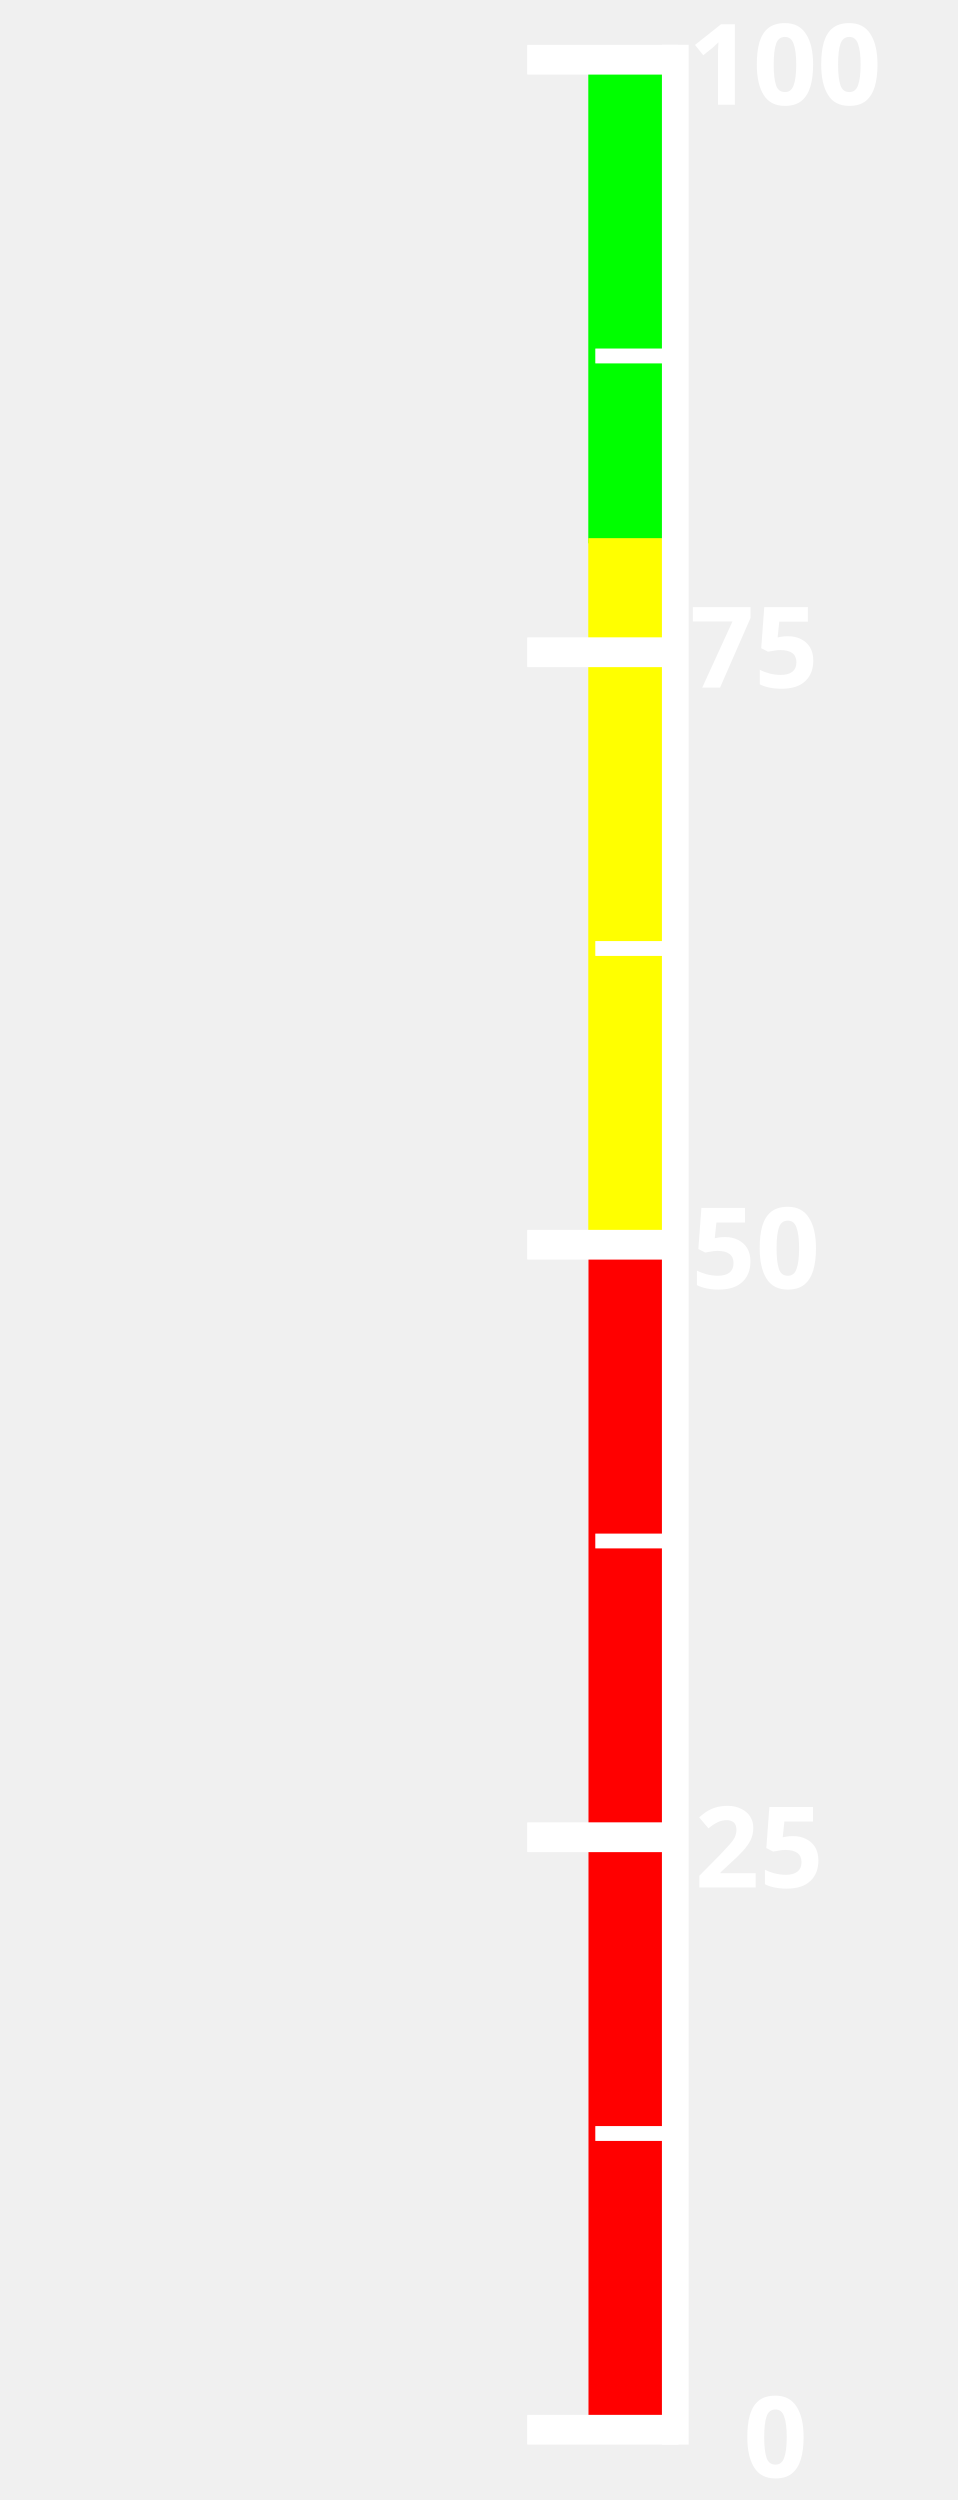
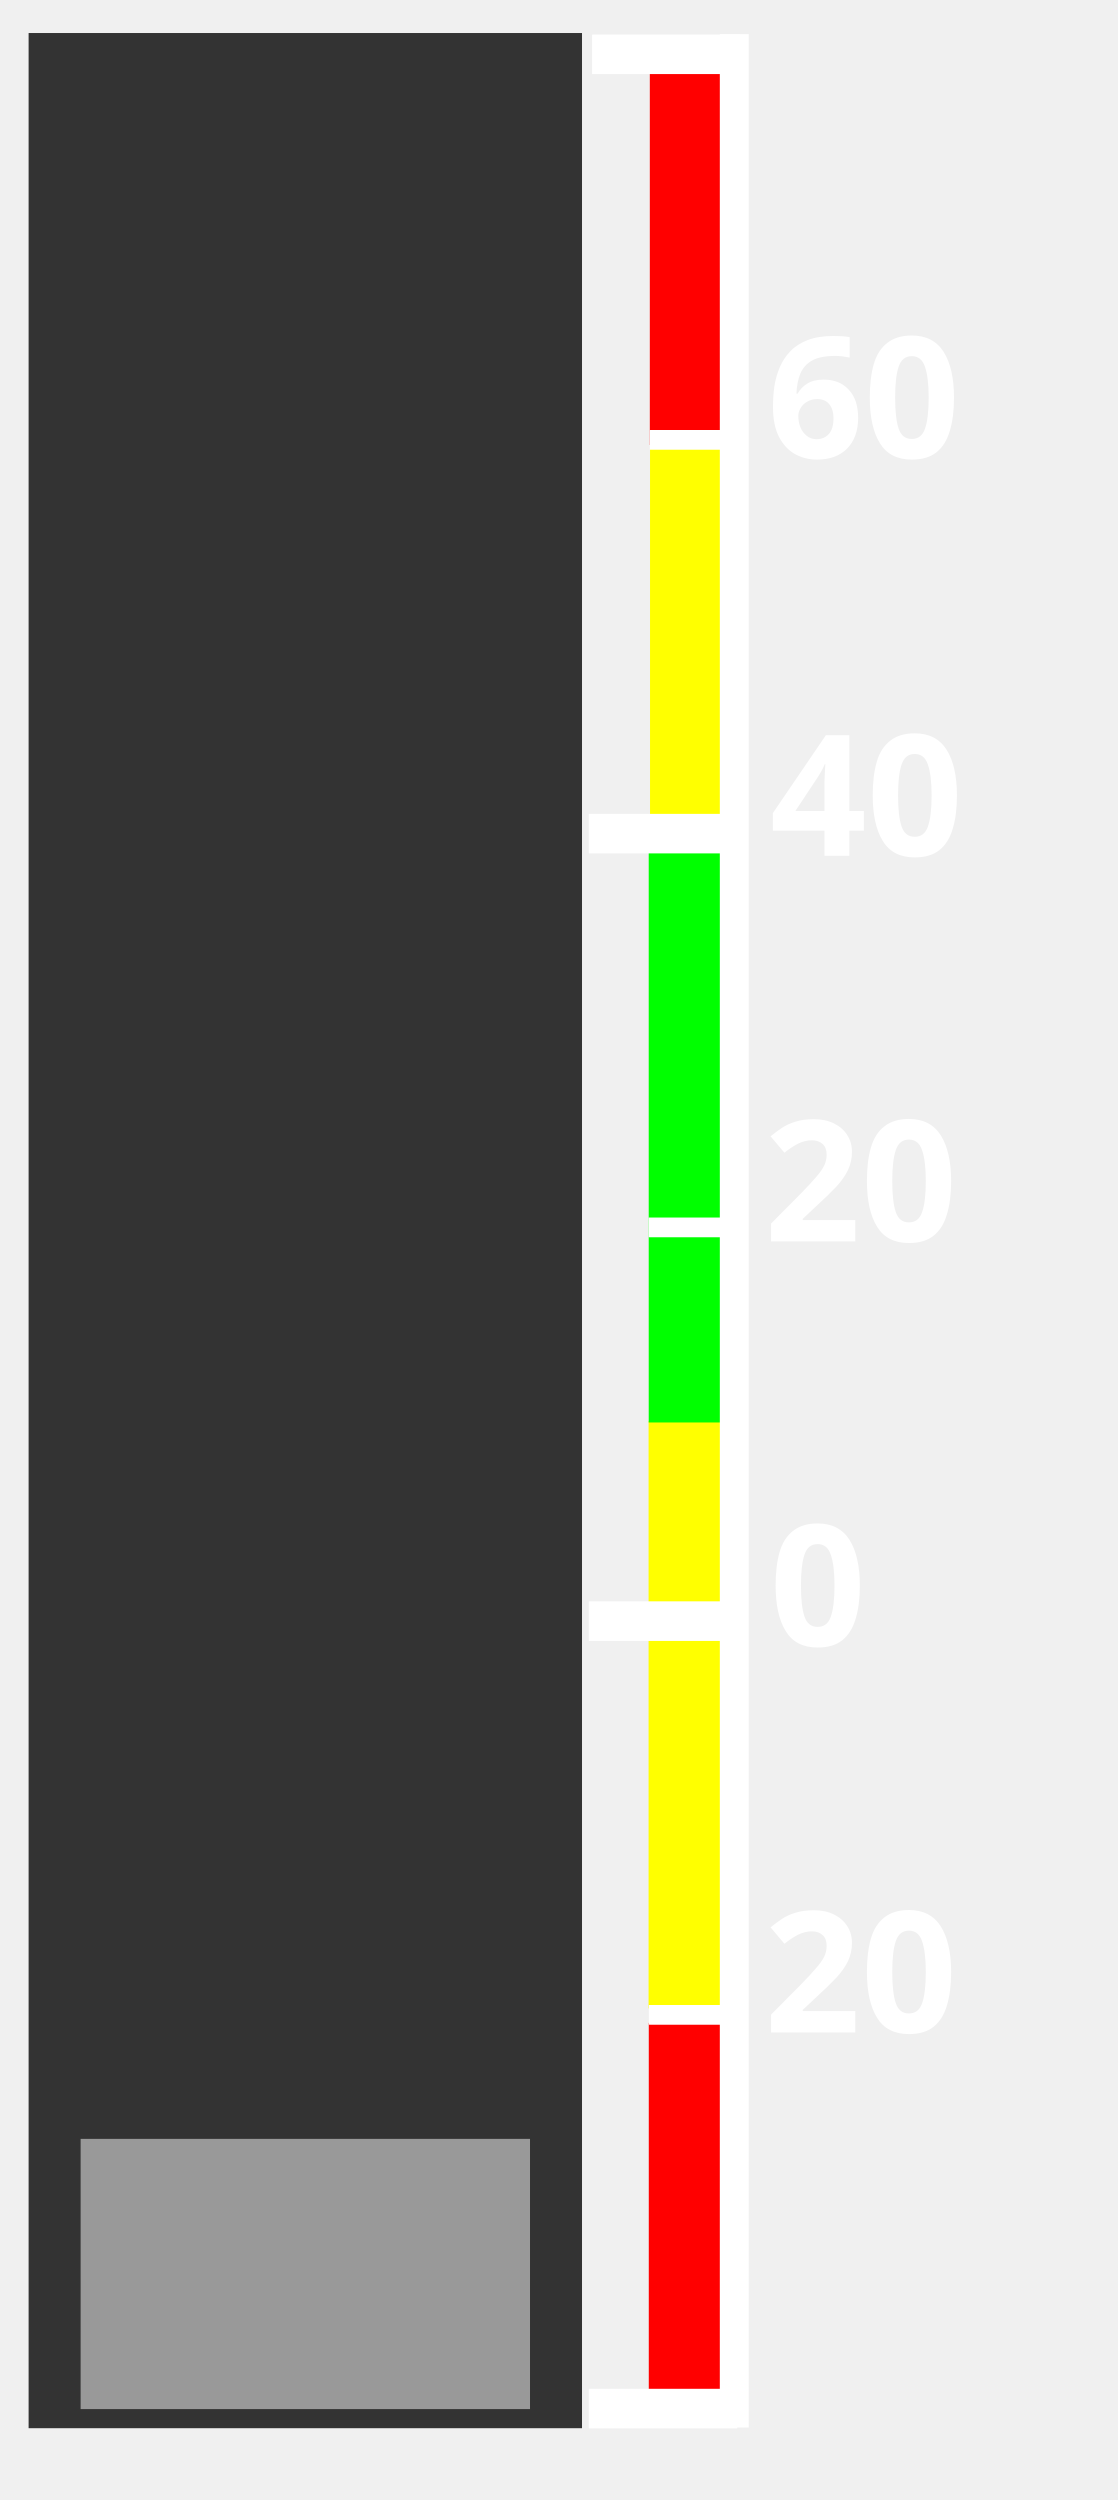
- <svg xmlns="http://www.w3.org/2000/svg" width="18mm" height="47mm" viewBox="0 0 63.78 166.535" id="svg4200" version="1.1">
+ <svg xmlns="http://www.w3.org/2000/svg" width="21mm" height="47mm" viewBox="0 0 74.409 166.535" id="svg4200" version="1.1">
  <defs id="defs4202" />
  <g id="layer1" transform="translate(-175.3483,-498.2593)">
-     <g id="g4688" transform="translate(35.09929,-1.406345)">
-       <rect y="503.588" x="179.438" height="32.267" width="4.933" id="rect4418-6-6-8" style="opacity:1;fill:#00ff00;fill-opacity:1;stroke:#000000;stroke-width:0.047;stroke-miterlimit:4;stroke-dasharray:none;stroke-opacity:0" />
-       <rect y="535.514" x="179.436" height="47.036" width="4.935" id="rect4418-6-6" style="opacity:1;fill:#ffff00;fill-opacity:1;stroke:#000000;stroke-width:0.057;stroke-miterlimit:4;stroke-dasharray:none;stroke-opacity:0" />
-       <rect y="582.873" x="179.451" height="78.313" width="4.907" id="rect4418-6" style="opacity:1;fill:#ff0000;fill-opacity:1;stroke:#000000;stroke-width:0.073;stroke-miterlimit:4;stroke-dasharray:none;stroke-opacity:0" />
-       <g transform="translate(-4,0)" id="g4504">
-         <rect style="opacity:1;fill:#ffffff;fill-opacity:1;stroke:#000000;stroke-width:0.035;stroke-miterlimit:4;stroke-dasharray:none;stroke-opacity:0" id="rect4386-9" width="1.982" height="10.075" x="660.531" y="-189.441" ry="0.037" transform="matrix(0,1,-1,0,0,0)" />
-         <rect style="opacity:1;fill:#ffffff;fill-opacity:1;stroke:#000000;stroke-width:2.005;stroke-miterlimit:4;stroke-dasharray:none;stroke-opacity:0" id="rect4386-9-8" width="1.779" height="159.864" x="188.343" y="-662.513" ry="0" transform="scale(1,-1)" />
-         <rect style="opacity:1;fill:#ffffff;fill-opacity:1;stroke:#000000;stroke-width:0.035;stroke-miterlimit:4;stroke-dasharray:none;stroke-opacity:0" id="rect4386-9-3" width="1.982" height="10.075" x="621.061" y="-189.441" ry="0.037" transform="matrix(0,1,-1,0,0,0)" />
-         <rect style="opacity:1;fill:#ffffff;fill-opacity:1;stroke:#000000;stroke-width:0.035;stroke-miterlimit:4;stroke-dasharray:none;stroke-opacity:0" id="rect4386-9-82" width="1.982" height="10.075" x="581.592" y="-189.441" ry="0.037" transform="matrix(0,1,-1,0,0,0)" />
-         <rect style="opacity:1;fill:#ffffff;fill-opacity:1;stroke:#000000;stroke-width:0.035;stroke-miterlimit:4;stroke-dasharray:none;stroke-opacity:0" id="rect4386-9-6" width="1.982" height="10.075" x="542.122" y="-189.441" ry="0.037" transform="matrix(0,1,-1,0,0,0)" />
-         <rect style="opacity:1;fill:#ffffff;fill-opacity:1;stroke:#000000;stroke-width:0.035;stroke-miterlimit:4;stroke-dasharray:none;stroke-opacity:0" id="rect4386-9-7" width="1.982" height="10.075" x="502.652" y="-189.441" ry="0.037" transform="matrix(0,1,-1,0,0,0)" />
-         <rect style="opacity:1;fill:#ffffff;fill-opacity:1;stroke:#000000;stroke-width:0.019;stroke-miterlimit:4;stroke-dasharray:none;stroke-opacity:0" id="rect4386-9-3-7" width="0.99" height="5.546" x="641.292" y="-189.45" ry="0.02" transform="matrix(0,1,-1,0,0,0)" />
-         <rect style="opacity:1;fill:#ffffff;fill-opacity:1;stroke:#000000;stroke-width:0.019;stroke-miterlimit:4;stroke-dasharray:none;stroke-opacity:0" id="rect4386-9-3-7-9" width="0.99" height="5.546" x="601.823" y="-189.45" ry="0.02" transform="matrix(0,1,-1,0,0,0)" />
-         <rect style="opacity:1;fill:#ffffff;fill-opacity:1;stroke:#000000;stroke-width:0.019;stroke-miterlimit:4;stroke-dasharray:none;stroke-opacity:0" id="rect4386-9-3-7-0" width="0.99" height="5.546" x="562.353" y="-189.45" ry="0.02" transform="matrix(0,1,-1,0,0,0)" />
-         <rect style="opacity:1;fill:#ffffff;fill-opacity:1;stroke:#000000;stroke-width:0.019;stroke-miterlimit:4;stroke-dasharray:none;stroke-opacity:0" id="rect4386-9-3-7-0-8" width="0.99" height="5.546" x="522.883" y="-189.45" ry="0.02" transform="matrix(0,1,-1,0,0,0)" />
-       </g>
-       <text id="text4561" y="664.688" x="189.767" style="font-style:normal;font-variant:normal;font-weight:bold;font-stretch:normal;font-size:7.5px;line-height:125%;font-family:Sans;-inkscape-font-specification:'Sans Bold';letter-spacing:0px;word-spacing:0px;fill:#000000;fill-opacity:1;stroke:none;stroke-width:1px;stroke-linecap:butt;stroke-linejoin:miter;stroke-opacity:1" xml:space="preserve">
-         <tspan style="font-style:normal;font-variant:normal;font-weight:bold;font-stretch:normal;font-size:7.5px;font-family:Sans;-inkscape-font-specification:'Sans Bold';fill:#ffffff" y="664.688" x="189.767" id="tspan4563">0</tspan>
-       </text>
-       <text id="text4561-6" y="625.397" x="186.541" style="font-style:normal;font-variant:normal;font-weight:bold;font-stretch:normal;font-size:7.5px;line-height:125%;font-family:Sans;-inkscape-font-specification:'Sans Bold';letter-spacing:0px;word-spacing:0px;fill:#000000;fill-opacity:1;stroke:none;stroke-width:1px;stroke-linecap:butt;stroke-linejoin:miter;stroke-opacity:1" xml:space="preserve">
-         <tspan style="font-style:normal;font-variant:normal;font-weight:bold;font-stretch:normal;font-size:7.5px;font-family:Sans;-inkscape-font-specification:'Sans Bold';fill:#ffffff" y="625.397" x="186.541" id="tspan4563-2">25</tspan>
-       </text>
-       <text id="text4561-6-9" y="585.496" x="186.301" style="font-style:normal;font-variant:normal;font-weight:bold;font-stretch:normal;font-size:7.5px;line-height:125%;font-family:Sans;-inkscape-font-specification:'Sans Bold';letter-spacing:0px;word-spacing:0px;fill:#000000;fill-opacity:1;stroke:none;stroke-width:1px;stroke-linecap:butt;stroke-linejoin:miter;stroke-opacity:1" xml:space="preserve">
-         <tspan style="font-style:normal;font-variant:normal;font-weight:bold;font-stretch:normal;font-size:7.5px;font-family:Sans;-inkscape-font-specification:'Sans Bold';fill:#ffffff" y="585.496" x="186.301" id="tspan4563-2-6">50</tspan>
-       </text>
-       <text id="text4561-6-9-5" y="545.469" x="186.201" style="font-style:normal;font-variant:normal;font-weight:bold;font-stretch:normal;font-size:7.5px;line-height:125%;font-family:Sans;-inkscape-font-specification:'Sans Bold';letter-spacing:0px;word-spacing:0px;fill:#000000;fill-opacity:1;stroke:none;stroke-width:1px;stroke-linecap:butt;stroke-linejoin:miter;stroke-opacity:1" xml:space="preserve">
-         <tspan style="font-style:normal;font-variant:normal;font-weight:bold;font-stretch:normal;font-size:7.5px;font-family:Sans;-inkscape-font-specification:'Sans Bold';fill:#ffffff" y="545.469" x="186.201" id="tspan4563-2-6-5">75</tspan>
-       </text>
-       <text id="text4561-6-9-5-5" y="506.638" x="186.109" style="font-style:normal;font-variant:normal;font-weight:bold;font-stretch:normal;font-size:7.5px;line-height:125%;font-family:Sans;-inkscape-font-specification:'Sans Bold';letter-spacing:0px;word-spacing:0px;fill:#000000;fill-opacity:1;stroke:none;stroke-width:1px;stroke-linecap:butt;stroke-linejoin:miter;stroke-opacity:1" xml:space="preserve">
-         <tspan style="font-style:normal;font-variant:normal;font-weight:bold;font-stretch:normal;font-size:7.5px;font-family:Sans;-inkscape-font-specification:'Sans Bold';fill:#ffffff" y="506.638" x="186.109" id="tspan4563-2-6-5-2">100</tspan>
-       </text>
-     </g>
+     <rect style="opacity:1;fill:#ffff00;fill-opacity:1;stroke:none;stroke-width:0.033;stroke-miterlimit:4;stroke-dasharray:none;stroke-opacity:0" id="rect4418-6-0-6" width="5.467" height="39.132" x="218.553" y="592.919" />
+     <rect style="opacity:1;fill:#ff0000;fill-opacity:1;stroke:none;stroke-width:0.033;stroke-miterlimit:4;stroke-dasharray:none;stroke-opacity:0" id="rect4418-6-1" width="4.773" height="26.839" x="218.566" y="633.009" />
+     <rect style="opacity:1;fill:#ff0000;fill-opacity:1;stroke:none;stroke-width:0.033;stroke-miterlimit:4;stroke-dasharray:none;stroke-opacity:0" id="rect4418-6-0" width="4.773" height="26.839" x="218.635" y="501.064" />
+     <rect style="opacity:1;fill:#00ff00;fill-opacity:1;stroke:none;stroke-width:0.103;stroke-miterlimit:4;stroke-dasharray:none;stroke-opacity:0" id="rect4418-6-6-8" width="5.228" height="39.873" x="218.562" y="553.143" />
+     <rect style="opacity:1;fill:#ffff00;fill-opacity:1;stroke:none;stroke-width:0.033;stroke-miterlimit:4;stroke-dasharray:none;stroke-opacity:0" id="rect4418-6" width="4.773" height="26.839" x="218.649" y="527.362" />
+     <rect style="opacity:1;fill:#ffffff;fill-opacity:1;stroke:#000000;stroke-width:0.04;stroke-miterlimit:4;stroke-dasharray:none;stroke-opacity:0" id="rect4386-9" width="2.635" height="9.897" x="657.389" y="-224.466" ry="0.036" transform="matrix(0,1,-1,0,0,0)" />
+     <rect style="opacity:1;fill:#ffffff;fill-opacity:1;stroke:#000000;stroke-width:2.083;stroke-miterlimit:4;stroke-dasharray:none;stroke-opacity:0" id="rect4386-9-8" width="1.926" height="159.435" x="223.298" y="-659.967" ry="0" transform="scale(1,-1)" />
+     <rect style="opacity:1;fill:#ffffff;fill-opacity:1;stroke:#000000;stroke-width:0.04;stroke-miterlimit:4;stroke-dasharray:none;stroke-opacity:0" id="rect4386-9-3" width="2.635" height="9.897" x="604.932" y="-224.466" ry="0.036" transform="matrix(0,1,-1,0,0,0)" />
+     <rect style="opacity:1;fill:#ffffff;fill-opacity:1;stroke:#000000;stroke-width:0.04;stroke-miterlimit:4;stroke-dasharray:none;stroke-opacity:0" id="rect4386-9-82" width="2.635" height="9.897" x="552.474" y="-224.466" ry="0.036" transform="matrix(0,1,-1,0,0,0)" />
+     <rect style="opacity:1;fill:#ffffff;fill-opacity:1;stroke:#000000;stroke-width:0.04;stroke-miterlimit:4;stroke-dasharray:none;stroke-opacity:0" id="rect4386-9-6" width="2.635" height="9.897" x="500.56" y="-224.683" ry="0.036" transform="matrix(0,1,-1,0,0,0)" />
+     <rect style="opacity:1;fill:#ffffff;fill-opacity:1;stroke:#000000;stroke-width:0.022;stroke-miterlimit:4;stroke-dasharray:none;stroke-opacity:0" id="rect4386-9-3-7" width="1.315" height="5.903" x="631.82" y="-224.474" ry="0.021" transform="matrix(0,1,-1,0,0,0)" />
+     <rect style="opacity:1;fill:#ffffff;fill-opacity:1;stroke:#000000;stroke-width:0.022;stroke-miterlimit:4;stroke-dasharray:none;stroke-opacity:0" id="rect4386-9-3-7-9" width="1.315" height="5.917" x="579.363" y="-224.474" ry="0.021" transform="matrix(0,1,-1,0,0,0)" />
+     <rect style="opacity:1;fill:#ffffff;fill-opacity:1;stroke:#000000;stroke-width:0.022;stroke-miterlimit:4;stroke-dasharray:none;stroke-opacity:0" id="rect4386-9-3-7-0" width="1.315" height="5.838" x="526.905" y="-224.474" ry="0.021" transform="matrix(0,1,-1,0,0,0)" />
+     <text xml:space="preserve" style="font-style:normal;font-variant:normal;font-weight:bold;font-stretch:normal;font-size:8.828px;line-height:125%;font-family:Sans;-inkscape-font-specification:'Sans Bold';letter-spacing:0px;word-spacing:0px;fill:#000000;fill-opacity:1;stroke:none;stroke-width:1px;stroke-linecap:butt;stroke-linejoin:miter;stroke-opacity:1" x="226.611" y="607.897" id="text4561">
+       <tspan id="tspan4563" x="226.611" y="607.897" style="font-style:normal;font-variant:normal;font-weight:bold;font-stretch:normal;font-size:11.25px;font-family:Sans;-inkscape-font-specification:'Sans Bold';fill:#ffffff">0</tspan>
+     </text>
+     <text xml:space="preserve" style="font-style:normal;font-variant:normal;font-weight:bold;font-stretch:normal;font-size:8.828px;line-height:125%;font-family:Sans;-inkscape-font-specification:'Sans Bold';letter-spacing:0px;word-spacing:0px;fill:#000000;fill-opacity:1;stroke:none;stroke-width:1px;stroke-linecap:butt;stroke-linejoin:miter;stroke-opacity:1" x="226.259" y="633.647" id="text4561-6">
+       <tspan id="tspan4563-2" x="226.259" y="633.647" style="font-style:normal;font-variant:normal;font-weight:bold;font-stretch:normal;font-size:11.25px;font-family:Sans;-inkscape-font-specification:'Sans Bold';fill:#ffffff">20</tspan>
+     </text>
+     <text xml:space="preserve" style="font-style:normal;font-variant:normal;font-weight:bold;font-stretch:normal;font-size:8.828px;line-height:125%;font-family:Sans;-inkscape-font-specification:'Sans Bold';letter-spacing:0px;word-spacing:0px;fill:#000000;fill-opacity:1;stroke:none;stroke-width:1px;stroke-linecap:butt;stroke-linejoin:miter;stroke-opacity:1" x="226.644" y="555.263" id="text4561-6-9">
+       <tspan id="tspan4563-2-6" x="226.644" y="555.263" style="font-style:normal;font-variant:normal;font-weight:bold;font-stretch:normal;font-size:11.25px;font-family:Sans;-inkscape-font-specification:'Sans Bold';fill:#ffffff">40</tspan>
+     </text>
+     <text xml:space="preserve" style="font-style:normal;font-variant:normal;font-weight:bold;font-stretch:normal;font-size:8.828px;line-height:125%;font-family:Sans;-inkscape-font-specification:'Sans Bold';letter-spacing:0px;word-spacing:0px;fill:#000000;fill-opacity:1;stroke:none;stroke-width:1px;stroke-linecap:butt;stroke-linejoin:miter;stroke-opacity:1" x="226.451" y="528.765" id="text4561-6-9-5">
+       <tspan id="tspan4563-2-6-5" x="226.451" y="528.765" style="font-style:normal;font-variant:normal;font-weight:bold;font-stretch:normal;font-size:11.25px;font-family:Sans;-inkscape-font-specification:'Sans Bold';fill:#ffffff">60</tspan>
+     </text>
+     <text xml:space="preserve" style="font-style:normal;font-variant:normal;font-weight:bold;font-stretch:normal;font-size:8.828px;line-height:125%;font-family:Sans;-inkscape-font-specification:'Sans Bold';letter-spacing:0px;word-spacing:0px;fill:#000000;fill-opacity:1;stroke:none;stroke-width:1px;stroke-linecap:butt;stroke-linejoin:miter;stroke-opacity:1" x="226.259" y="580.952" id="text4561-6-6">
+       <tspan id="tspan4563-2-2" x="226.259" y="580.952" style="font-style:normal;font-variant:normal;font-weight:bold;font-stretch:normal;font-size:11.25px;font-family:Sans;-inkscape-font-specification:'Sans Bold';fill:#ffffff">20</tspan>
+     </text>
+     <rect style="opacity:1;fill:#333333;fill-opacity:1;stroke:none;stroke-width:0.033;stroke-miterlimit:4;stroke-dasharray:none;stroke-opacity:0" id="rect4418-6-0-63" width="36.864" height="159.553" x="177.254" y="500.459" />
+     <rect style="opacity:1;fill:#999999;fill-opacity:1;stroke:none;stroke-width:0.033;stroke-miterlimit:4;stroke-dasharray:none;stroke-opacity:0" id="rect4418-6-0-63-2" width="29.935" height="18" x="180.719" y="640.738" />
  </g>
</svg>
